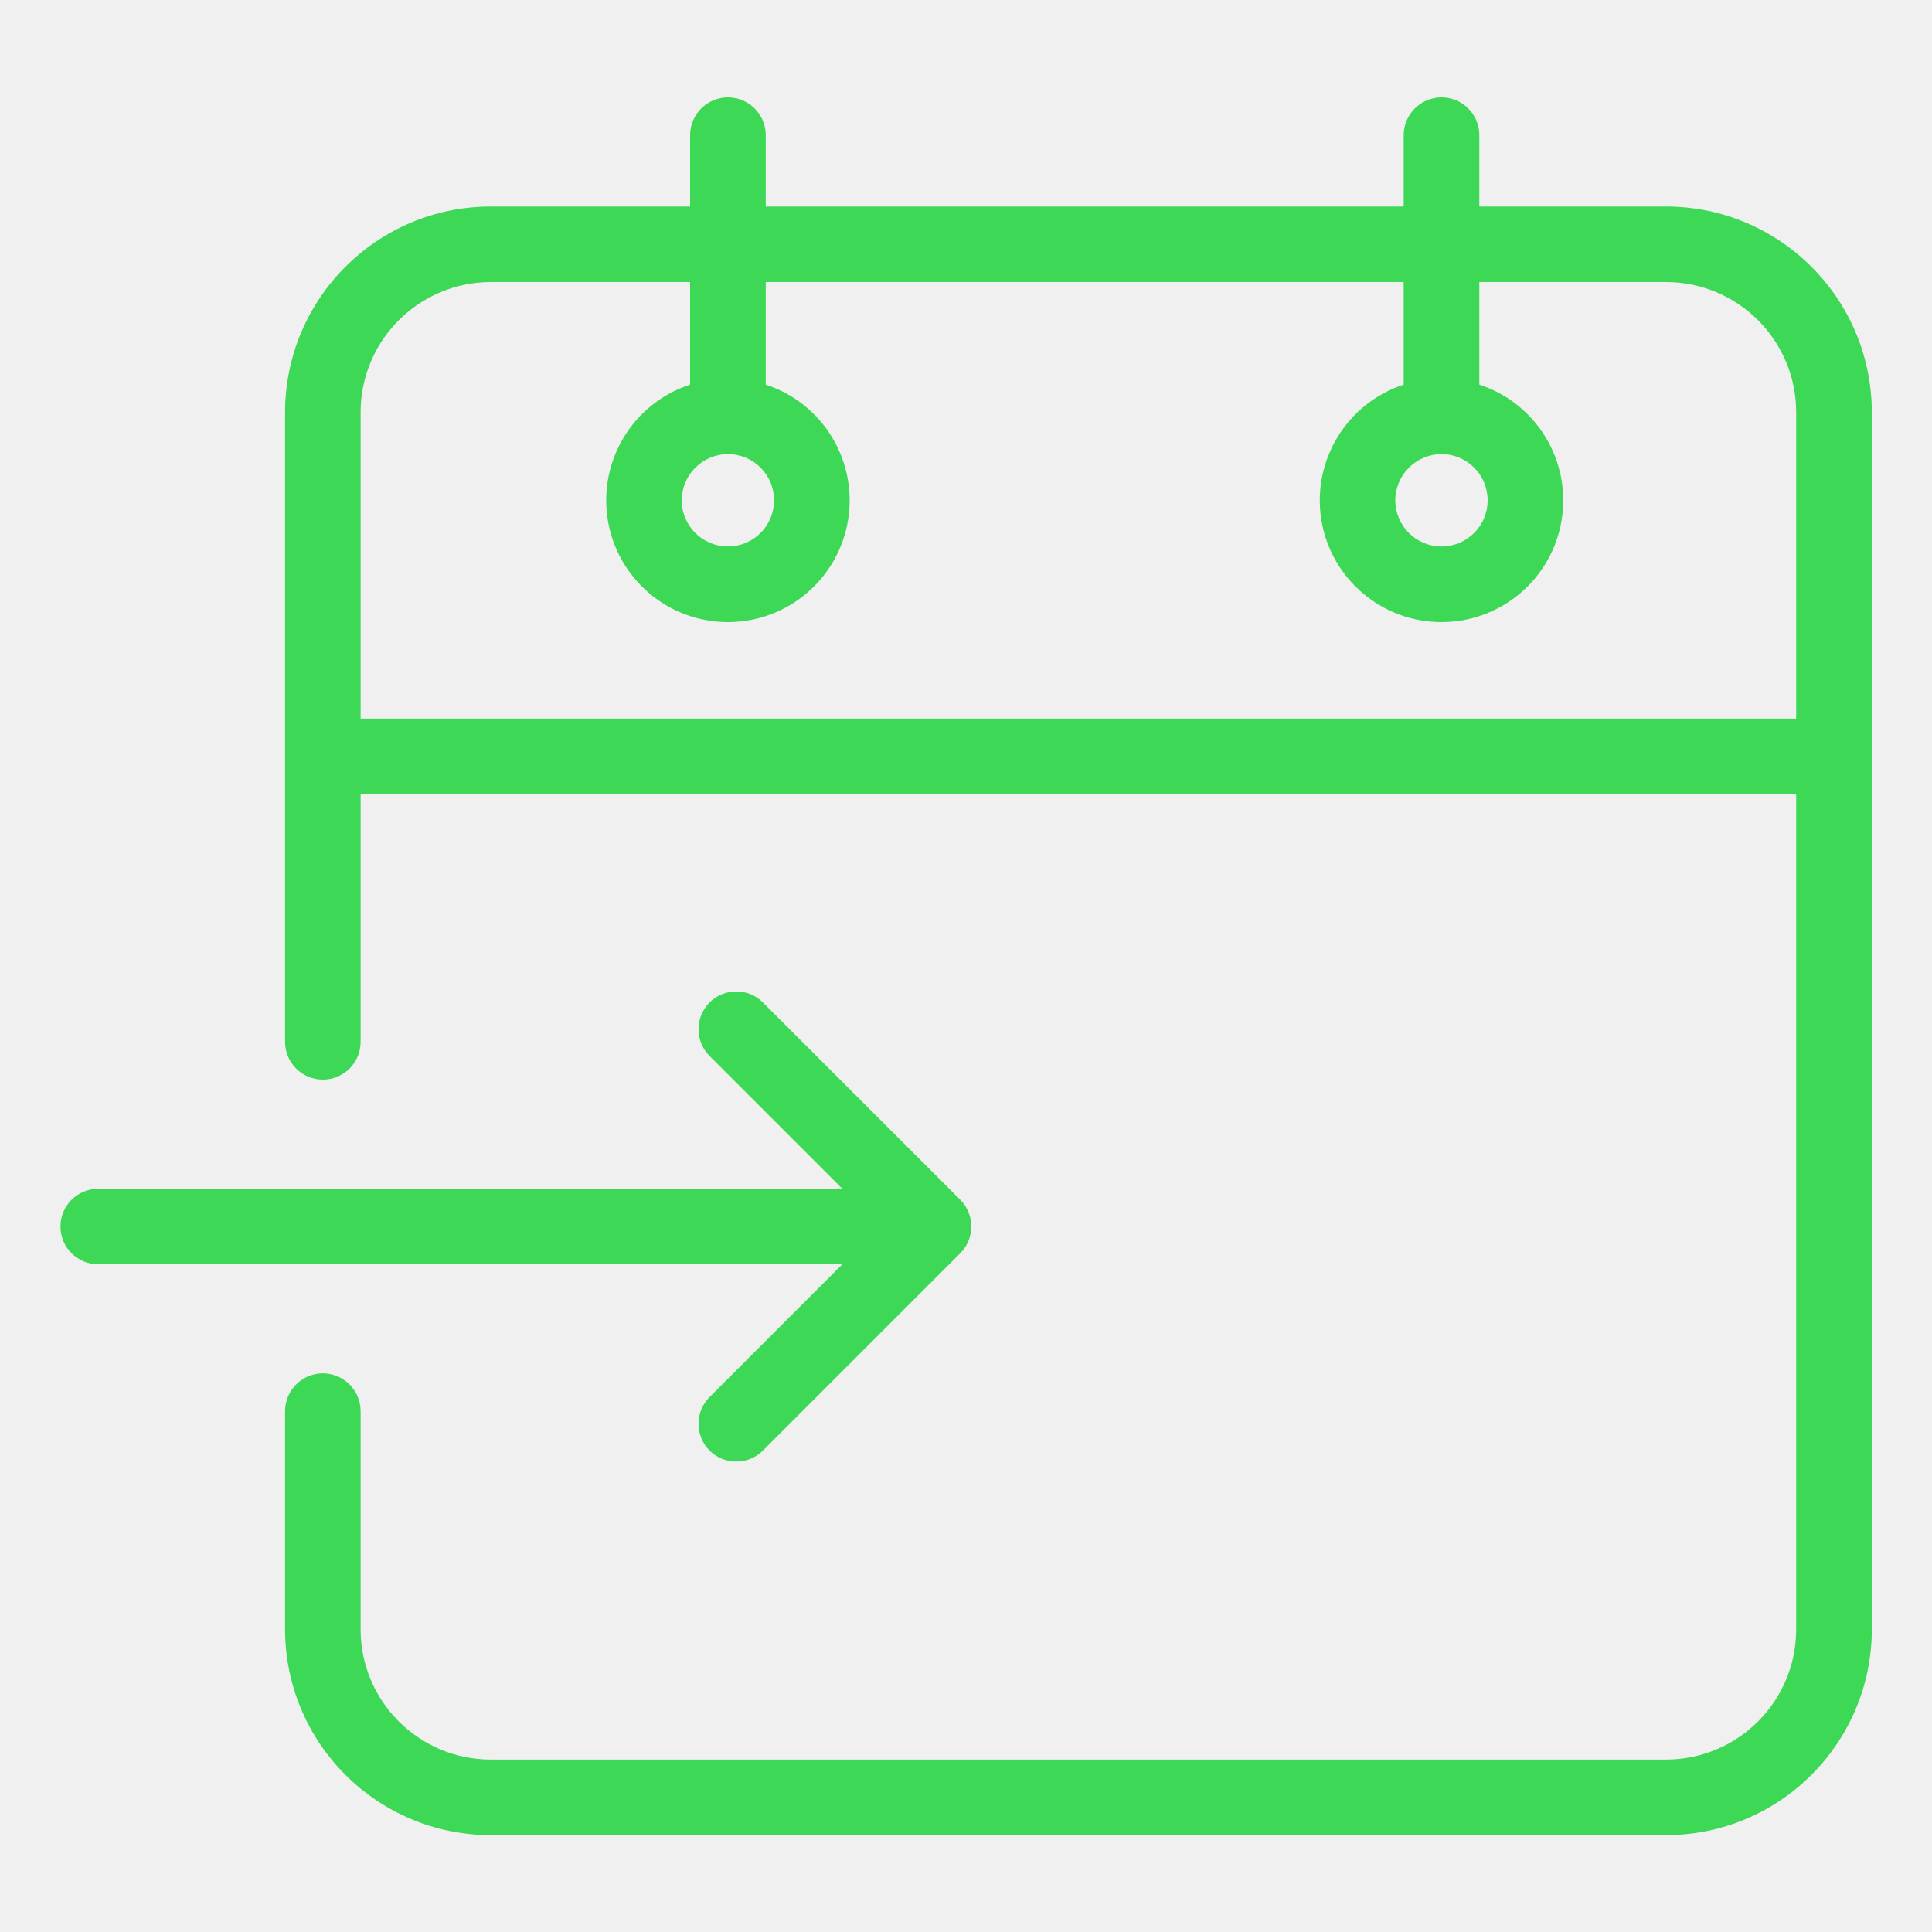
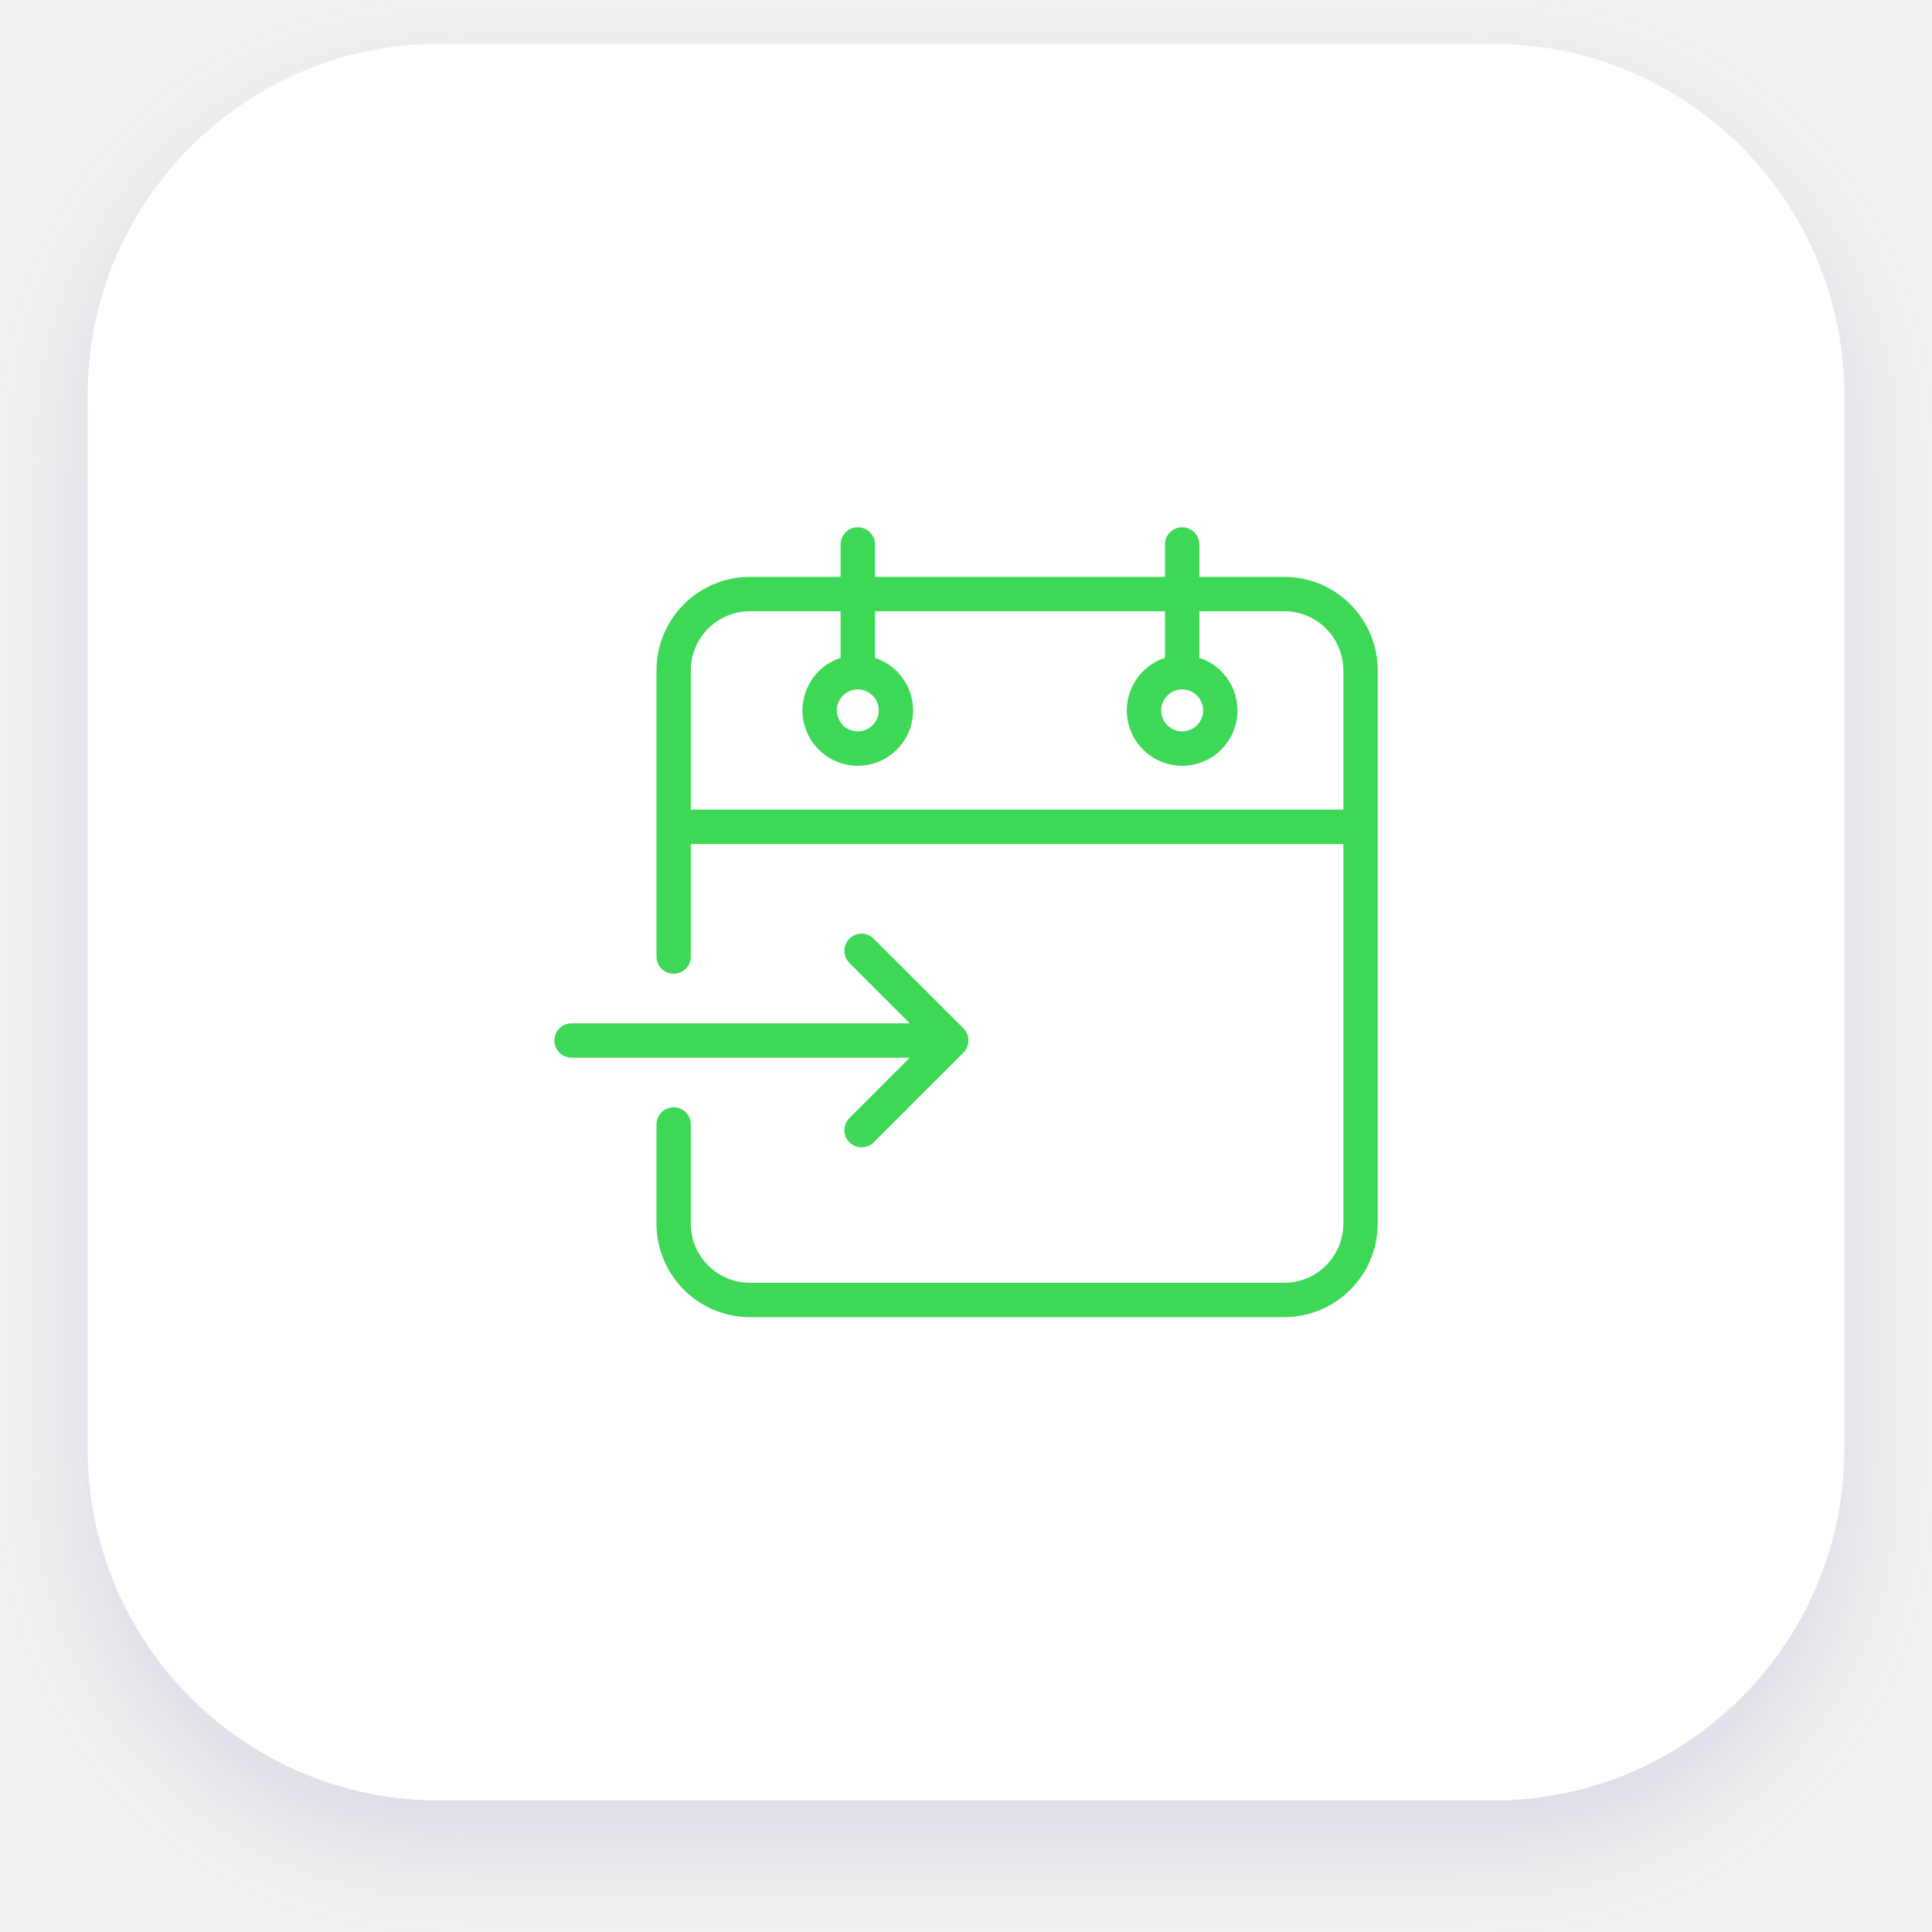
- <svg xmlns="http://www.w3.org/2000/svg" width="20" height="20" viewBox="0 0 20 20" fill="none">
-   <path d="M17.247 2.138H15.314V1.399C15.314 1.183 15.138 1.008 14.922 1.008C14.707 1.008 14.531 1.183 14.531 1.399V2.138H7.927V1.399C7.927 1.183 7.751 1.008 7.535 1.008C7.32 1.008 7.144 1.183 7.144 1.399V2.138H5.08C3.905 2.139 2.953 3.091 2.951 4.267V10.785C2.951 11.001 3.126 11.176 3.342 11.176C3.558 11.176 3.733 11.001 3.733 10.785V8.221H18.594V16.868C18.593 17.612 17.991 18.214 17.247 18.215H5.08C4.337 18.214 3.734 17.612 3.733 16.868V14.609C3.733 14.393 3.558 14.217 3.342 14.217C3.126 14.217 2.951 14.393 2.951 14.609V16.868C2.953 18.044 3.905 18.996 5.08 18.997H17.247C18.423 18.996 19.375 18.044 19.377 16.868V4.267C19.375 3.091 18.423 2.139 17.247 2.138ZM3.733 7.439V4.267C3.734 3.523 4.337 2.921 5.08 2.92H7.144V3.982C6.555 4.174 6.194 4.766 6.291 5.378C6.388 5.989 6.916 6.44 7.535 6.44C8.155 6.44 8.683 5.989 8.78 5.378C8.877 4.766 8.516 4.174 7.927 3.982V2.92H14.531V3.982C13.943 4.174 13.581 4.766 13.678 5.378C13.775 5.989 14.303 6.44 14.922 6.44C15.542 6.44 16.07 5.989 16.167 5.378C16.264 4.766 15.903 4.174 15.314 3.982V2.92H17.247C17.991 2.921 18.593 3.523 18.594 4.267V7.439H3.733ZM7.535 4.701C7.8 4.701 8.013 4.915 8.013 5.179C8.013 5.443 7.8 5.657 7.535 5.657C7.272 5.657 7.057 5.443 7.057 5.179C7.058 4.916 7.272 4.702 7.535 4.701ZM14.922 4.701C15.187 4.701 15.4 4.915 15.4 5.179C15.4 5.443 15.187 5.657 14.922 5.657C14.659 5.657 14.444 5.443 14.444 5.179C14.445 4.916 14.659 4.702 14.922 4.701Z" fill="#3CD856" />
-   <path d="M7.345 14.463C7.193 14.615 7.193 14.863 7.345 15.016C7.498 15.168 7.746 15.168 7.898 15.016L9.941 12.973C10.093 12.821 10.093 12.573 9.941 12.42L7.898 10.378C7.746 10.225 7.498 10.225 7.345 10.378C7.193 10.531 7.193 10.778 7.345 10.931L8.72 12.306H1.017C0.801 12.306 0.626 12.481 0.626 12.697C0.626 12.913 0.801 13.088 1.017 13.088H8.72L7.345 14.463Z" fill="#3CD856" />
+ <svg xmlns="http://www.w3.org/2000/svg" width="44" height="44" viewBox="0 0 44 44" fill="none">
+   <g filter="url(#filter0_d_382_428)">
+     <rect x="2" y="1" width="40" height="40" rx="8" fill="white" />
+     <path d="M29.247 13.138H27.314V12.399C27.314 12.183 27.138 12.008 26.922 12.008C26.707 12.008 26.531 12.183 26.531 12.399V13.138H19.927V12.399C19.927 12.183 19.751 12.008 19.535 12.008C19.32 12.008 19.144 12.183 19.144 12.399V13.138H17.08C15.905 13.139 14.953 14.091 14.951 15.267V21.785C14.951 22.001 15.126 22.176 15.342 22.176C15.558 22.176 15.733 22.001 15.733 21.785V19.221H30.594V27.868C30.593 28.612 29.991 29.214 29.247 29.215H17.08C16.337 29.214 15.734 28.612 15.733 27.868V25.609C15.733 25.393 15.558 25.218 15.342 25.218C15.126 25.218 14.951 25.393 14.951 25.609V27.868C14.953 29.044 15.905 29.996 17.08 29.997H29.247C30.423 29.996 31.375 29.044 31.377 27.868V15.267C31.375 14.091 30.423 13.139 29.247 13.138ZM15.733 18.439V15.267C15.734 14.523 16.337 13.921 17.08 13.92H19.144V14.982C18.555 15.174 18.194 15.766 18.291 16.378C18.388 16.989 18.916 17.44 19.535 17.44C20.155 17.44 20.683 16.989 20.78 16.378C20.877 15.766 20.515 15.174 19.927 14.982V13.92H26.531V14.982C25.942 15.174 25.581 15.766 25.678 16.378C25.775 16.989 26.303 17.44 26.922 17.44C27.542 17.44 28.07 16.989 28.167 16.378C28.264 15.766 27.903 15.174 27.314 14.982V13.92H29.247C29.991 13.921 30.593 14.523 30.594 15.267V18.439H15.733ZM19.535 15.701C19.799 15.701 20.014 15.915 20.014 16.179C20.014 16.443 19.799 16.657 19.535 16.657C19.272 16.657 19.058 16.443 19.058 16.179C19.058 15.915 19.272 15.702 19.535 15.701ZM26.922 15.701C27.186 15.701 27.401 15.915 27.401 16.179C27.401 16.443 27.186 16.657 26.922 16.657C26.659 16.657 26.445 16.443 26.445 16.179C26.445 15.915 26.659 15.702 26.922 15.701Z" fill="#3CD856" />
+     <path d="M19.345 25.463C19.193 25.615 19.193 25.863 19.345 26.016C19.498 26.168 19.746 26.168 19.898 26.016L21.941 23.973C22.093 23.821 22.093 23.573 21.941 23.42L19.898 21.378C19.746 21.225 19.498 21.225 19.345 21.378C19.193 21.531 19.193 21.778 19.345 21.931L20.72 23.306H13.017C12.801 23.306 12.626 23.481 12.626 23.697C12.626 23.913 12.801 24.088 13.017 24.088H20.72L19.345 25.463Z" fill="#3CD856" />
+   </g>
+   <defs>
+     <filter id="filter0_d_382_428" x="0" y="0" width="44" height="44" filterUnits="userSpaceOnUse" color-interpolation-filters="sRGB">
+       <feFlood flood-opacity="0" result="BackgroundImageFix" />
+       <feColorMatrix in="SourceAlpha" type="matrix" values="0 0 0 0 0 0 0 0 0 0 0 0 0 0 0 0 0 0 127 0" result="hardAlpha" />
+       <feOffset dy="1" />
+       <feGaussianBlur stdDeviation="1" />
+       <feComposite in2="hardAlpha" operator="out" />
+       <feColorMatrix type="matrix" values="0 0 0 0 0.591 0 0 0 0 0.599 0 0 0 0 0.787 0 0 0 0.24 0" />
+       <feBlend mode="normal" in2="BackgroundImageFix" result="effect1_dropShadow_382_428" />
+       <feBlend mode="normal" in="SourceGraphic" in2="effect1_dropShadow_382_428" result="shape" />
+     </filter>
+   </defs>
</svg>
